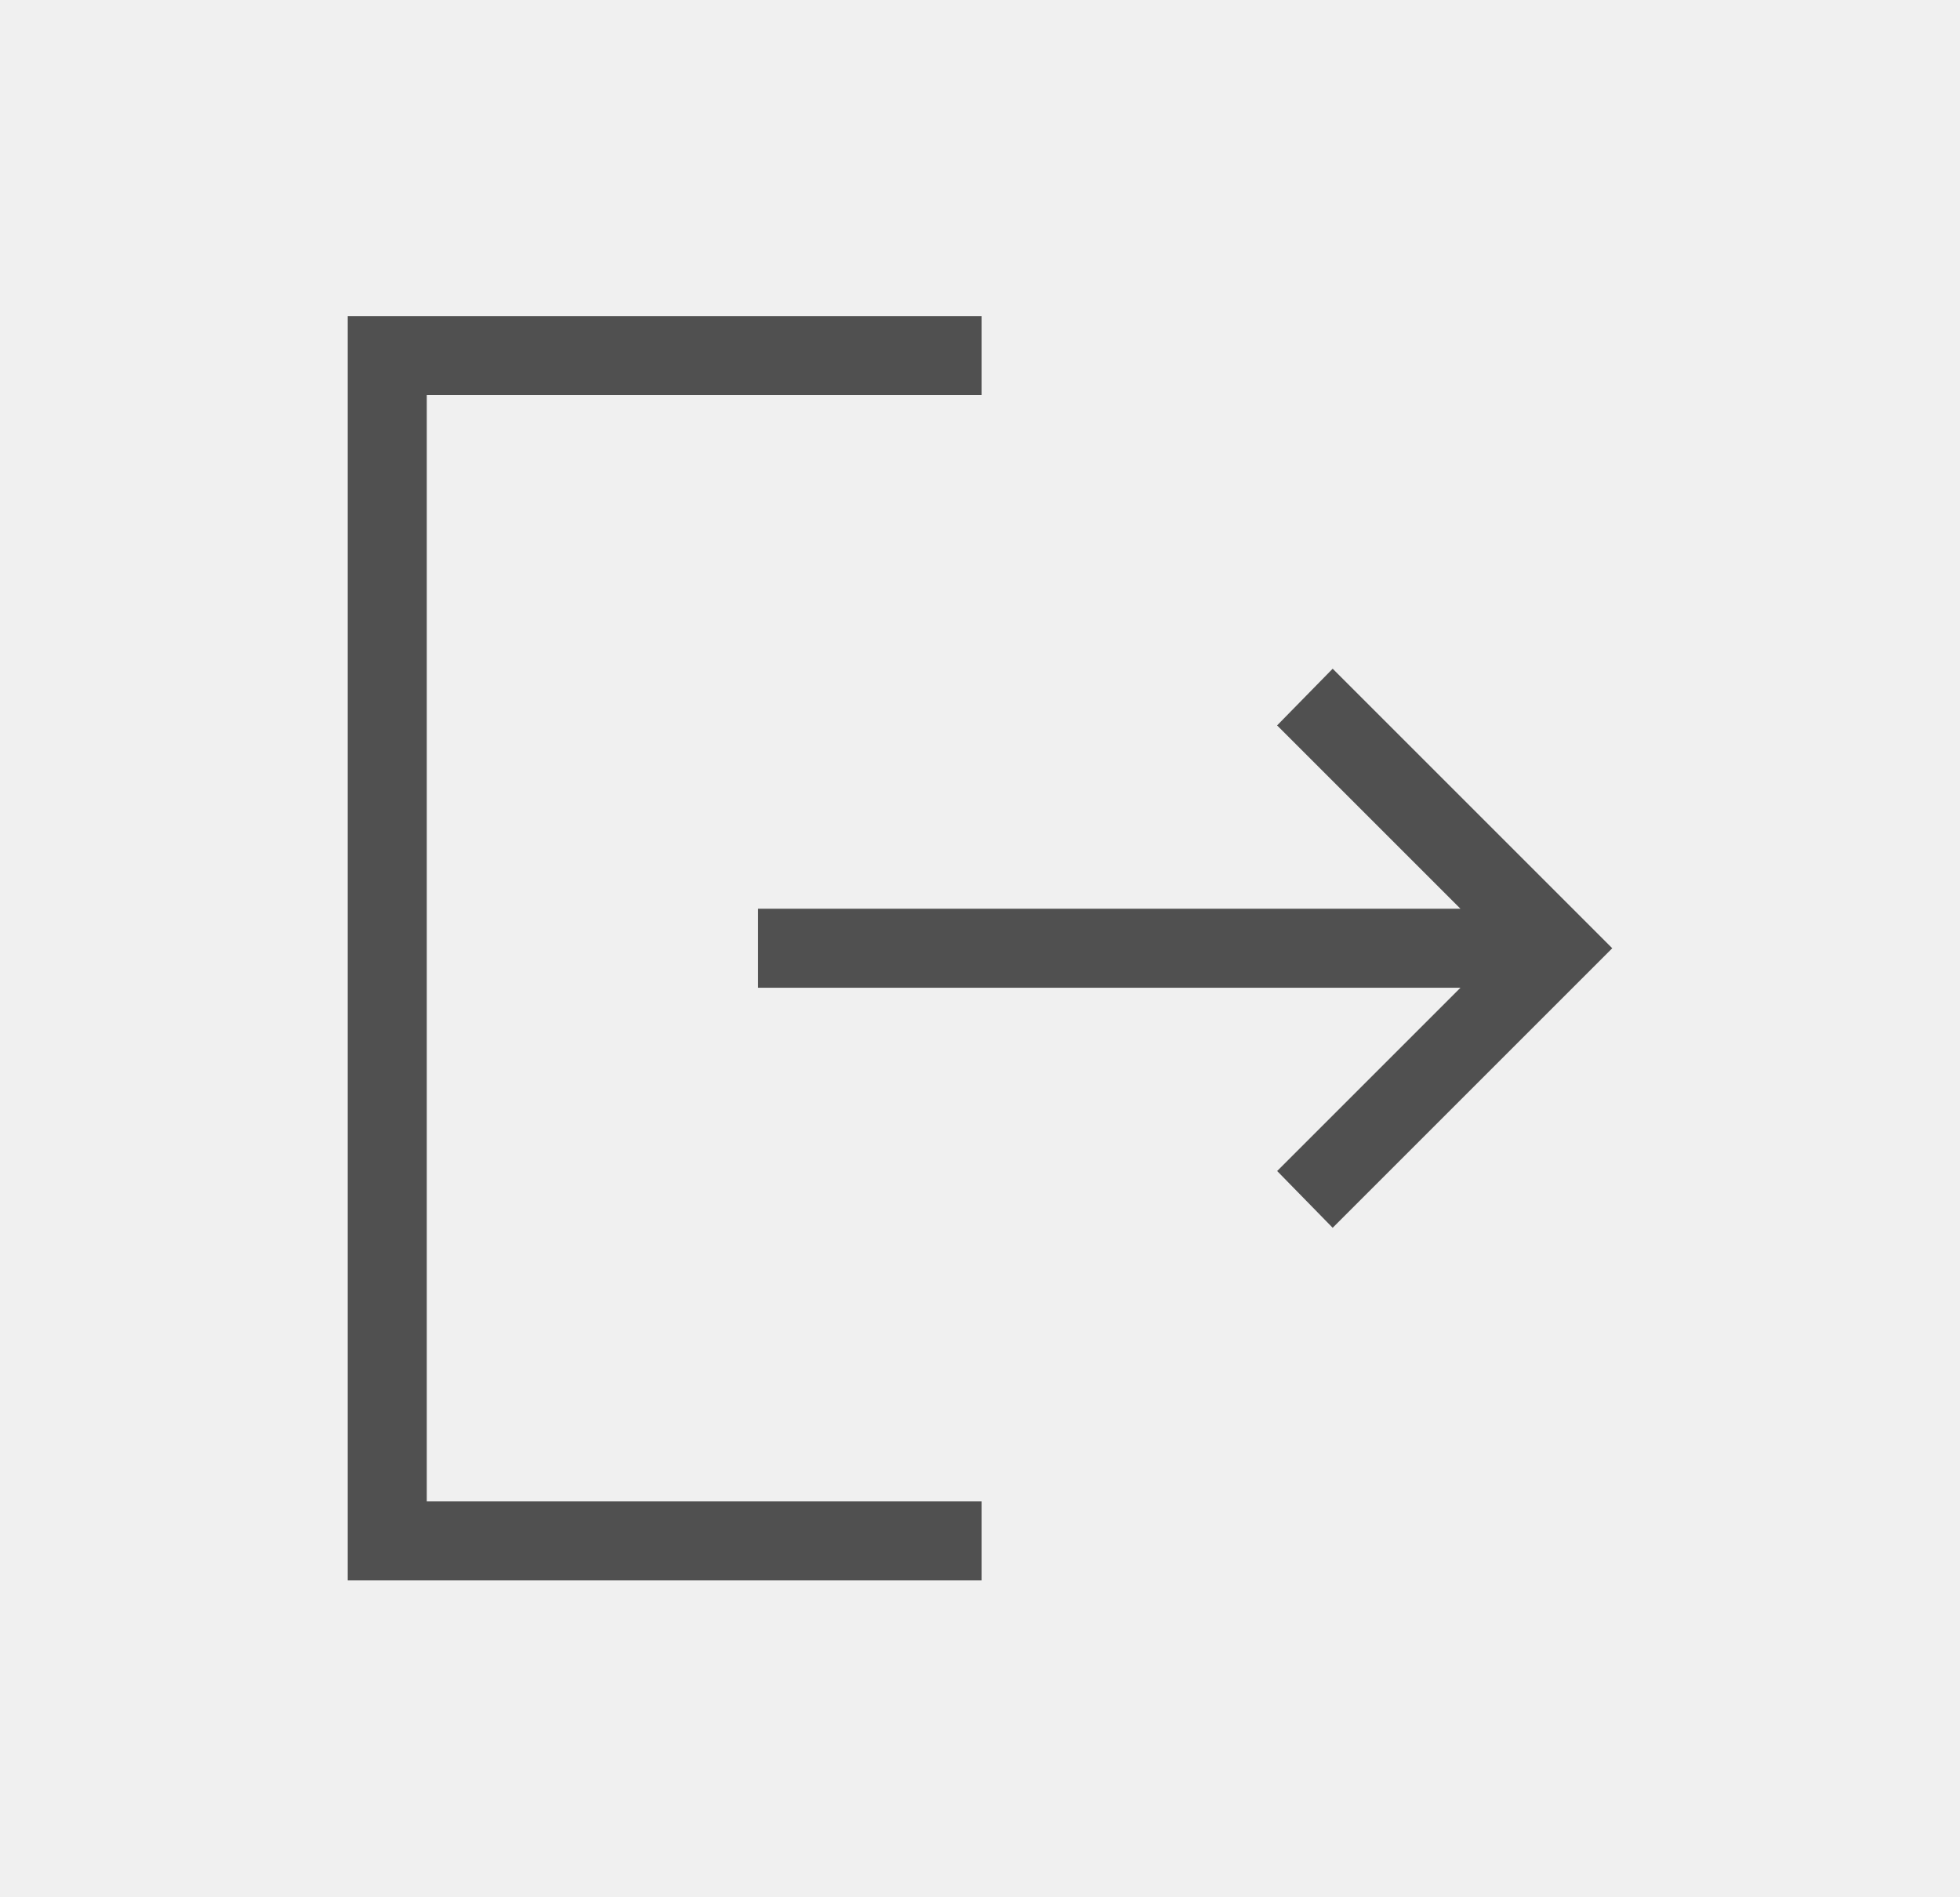
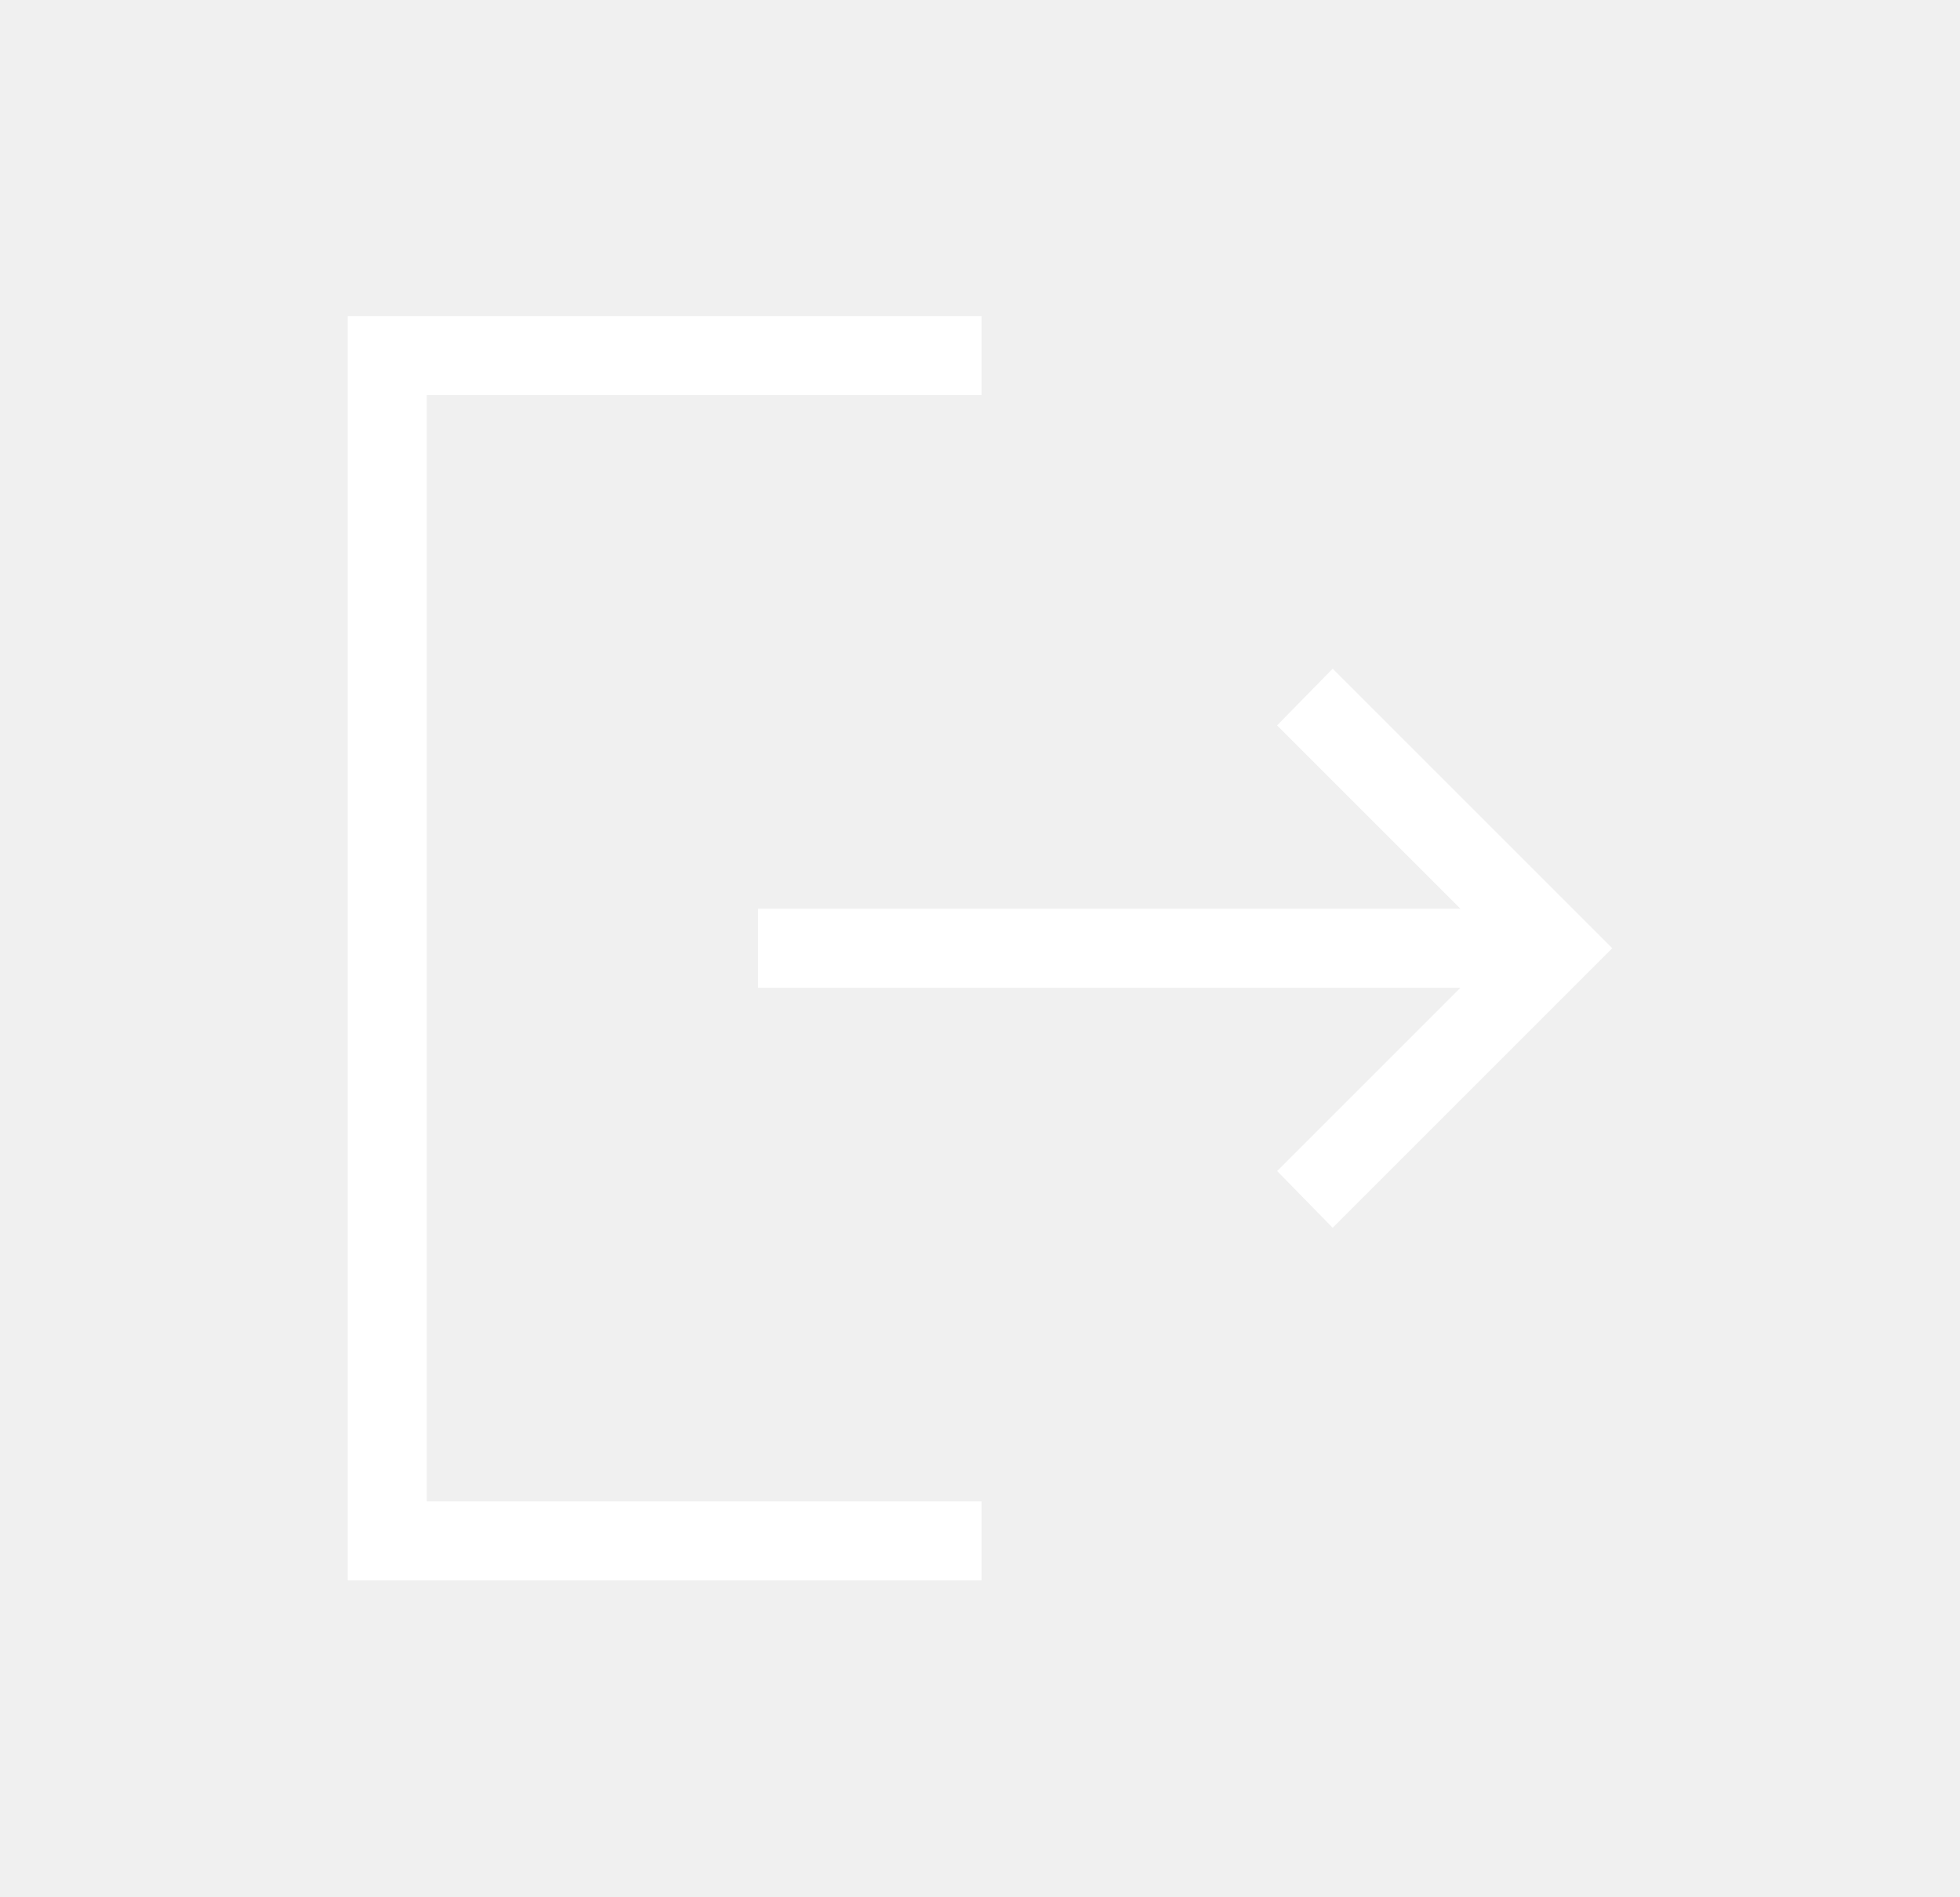
<svg xmlns="http://www.w3.org/2000/svg" width="31" height="30" viewBox="0 0 31 30" fill="none">
  <g id="material-symbols-light:logout-sharp">
-     <path id="Vector" d="M5.5 25V5H15.525V6.25H6.75V23.75H15.525V25H5.5ZM21.078 19.422L20.2 18.524L23.099 15.625H11.99V14.375H23.099L20.199 11.475L21.078 10.578L25.5 15L21.078 19.422Z" fill="#505050" />
+     <path id="Vector" d="M5.5 25V5H15.525V6.25H6.75V23.75H15.525V25H5.5ZM21.078 19.422L20.2 18.524L23.099 15.625H11.99V14.375H23.099L20.199 11.475L21.078 10.578L25.5 15L21.078 19.422Z" fill="#fff" />
  </g>
</svg>
